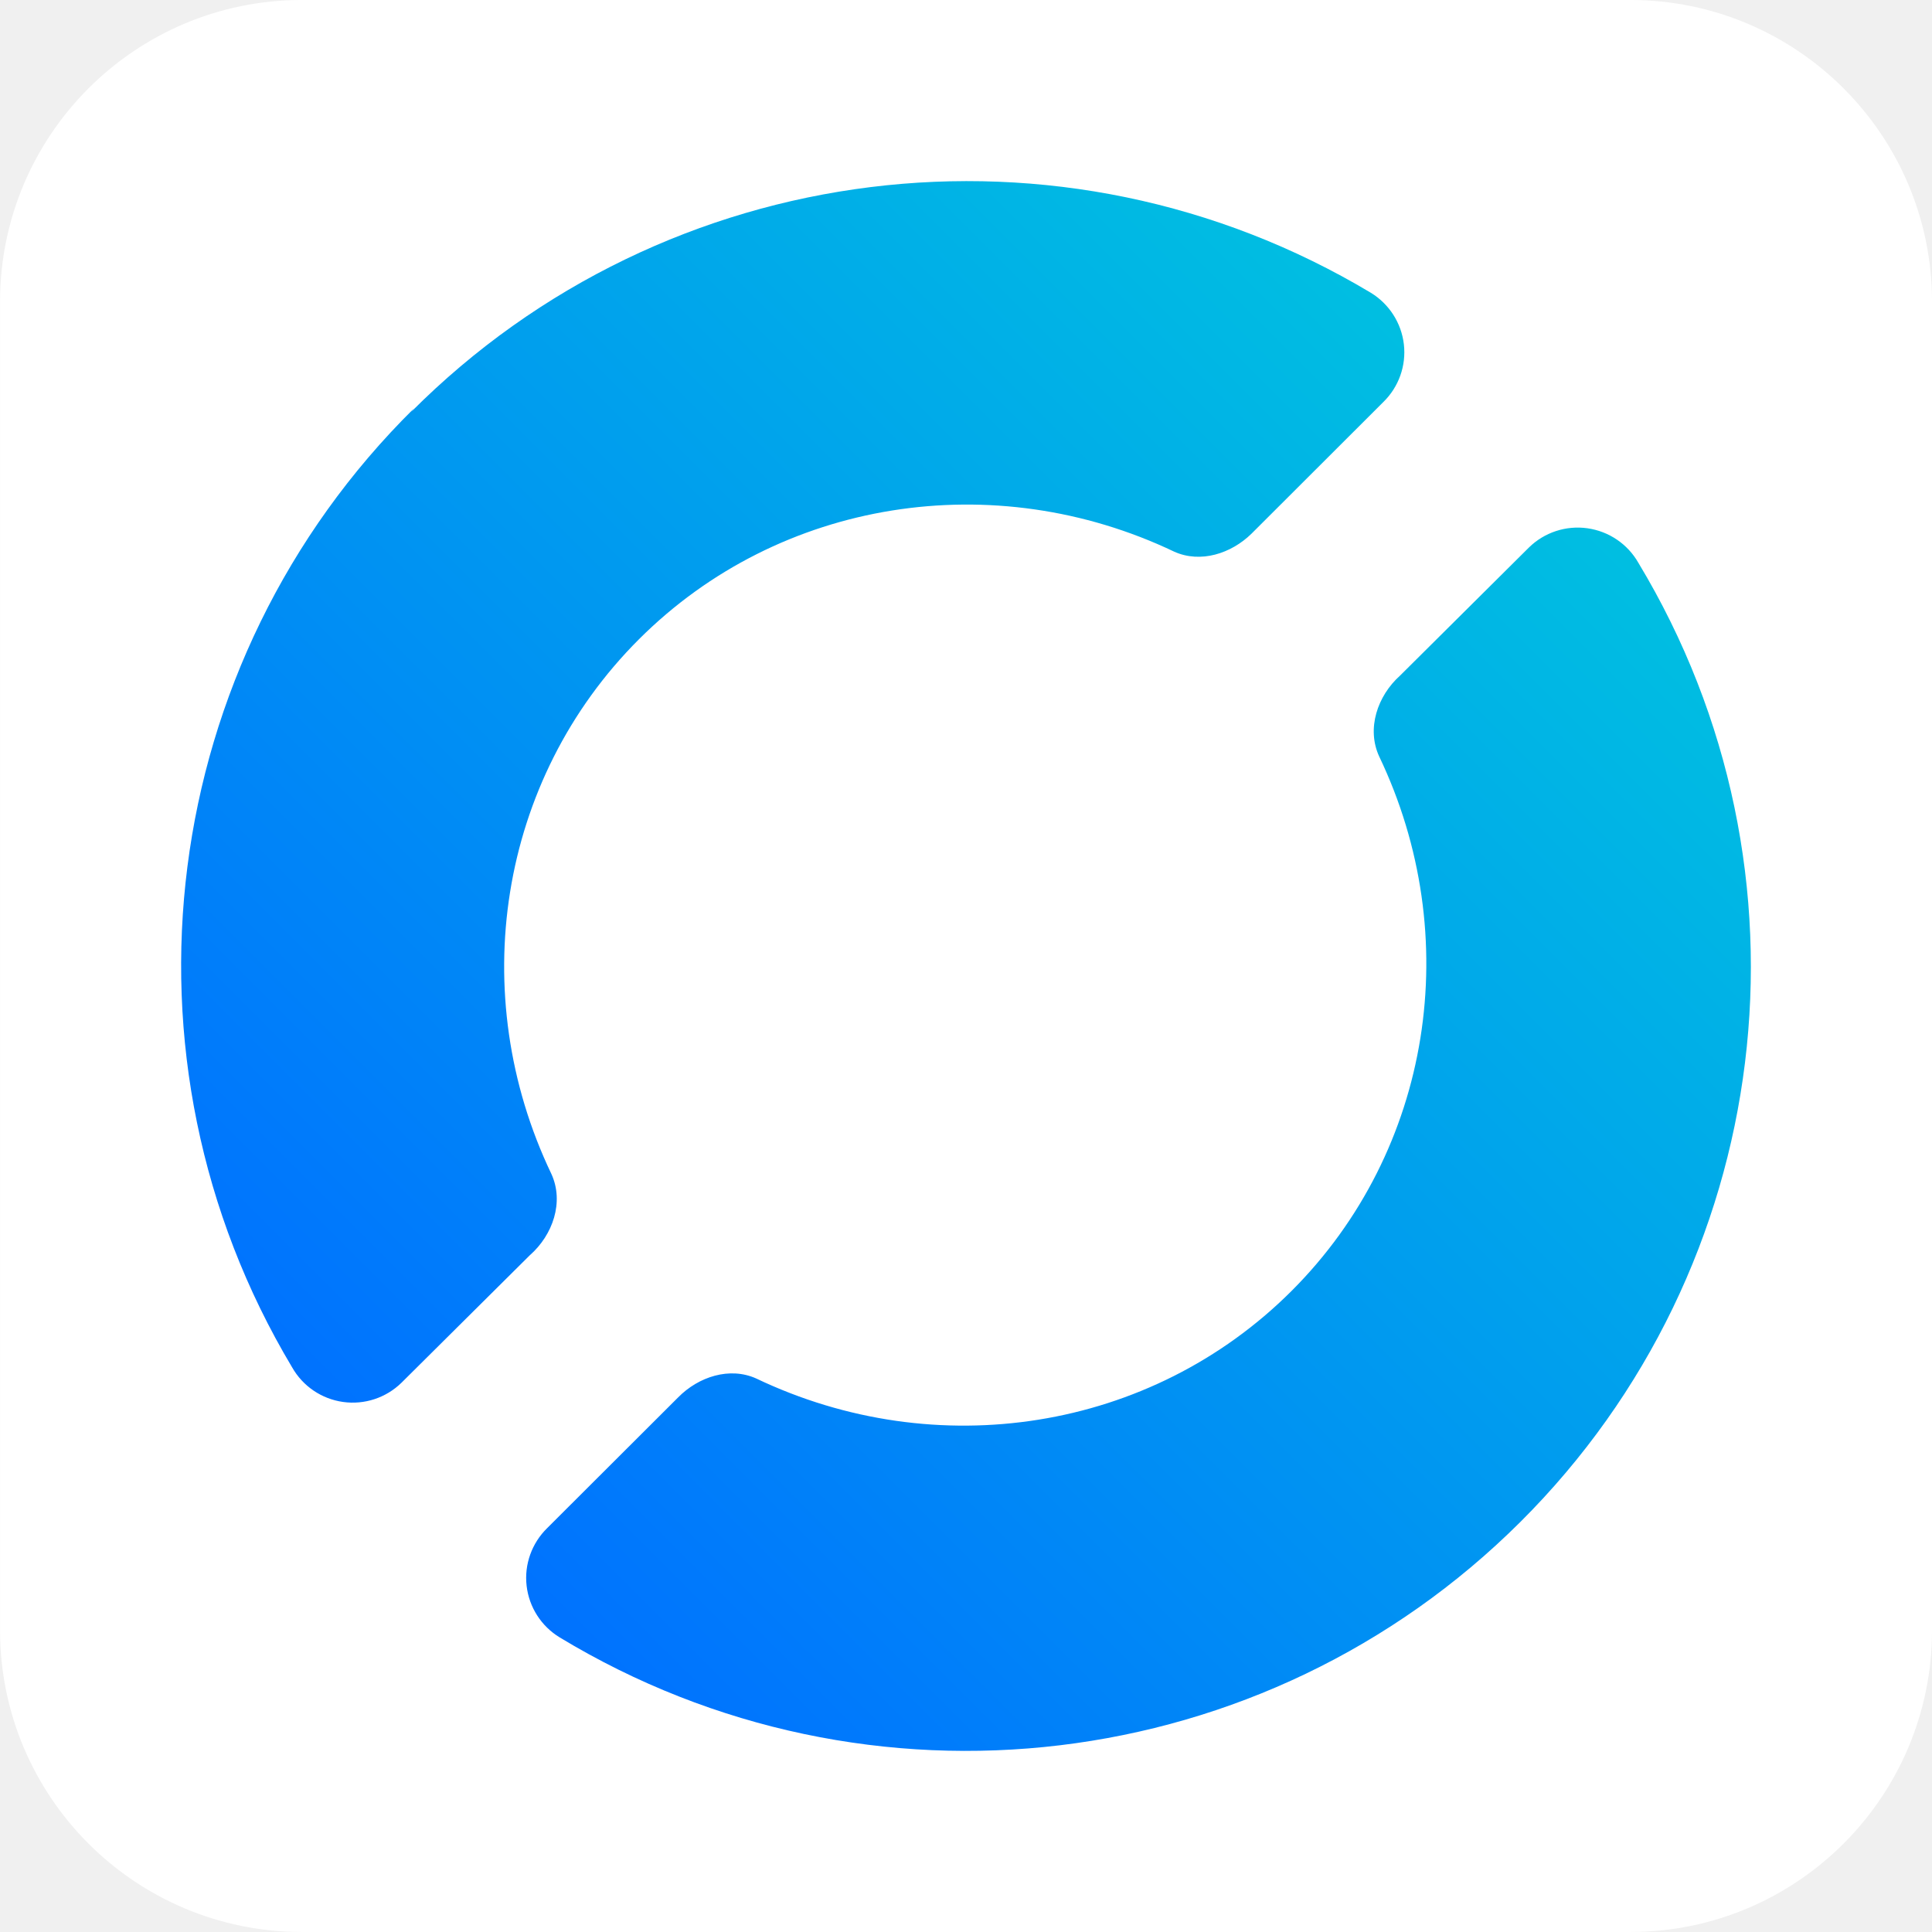
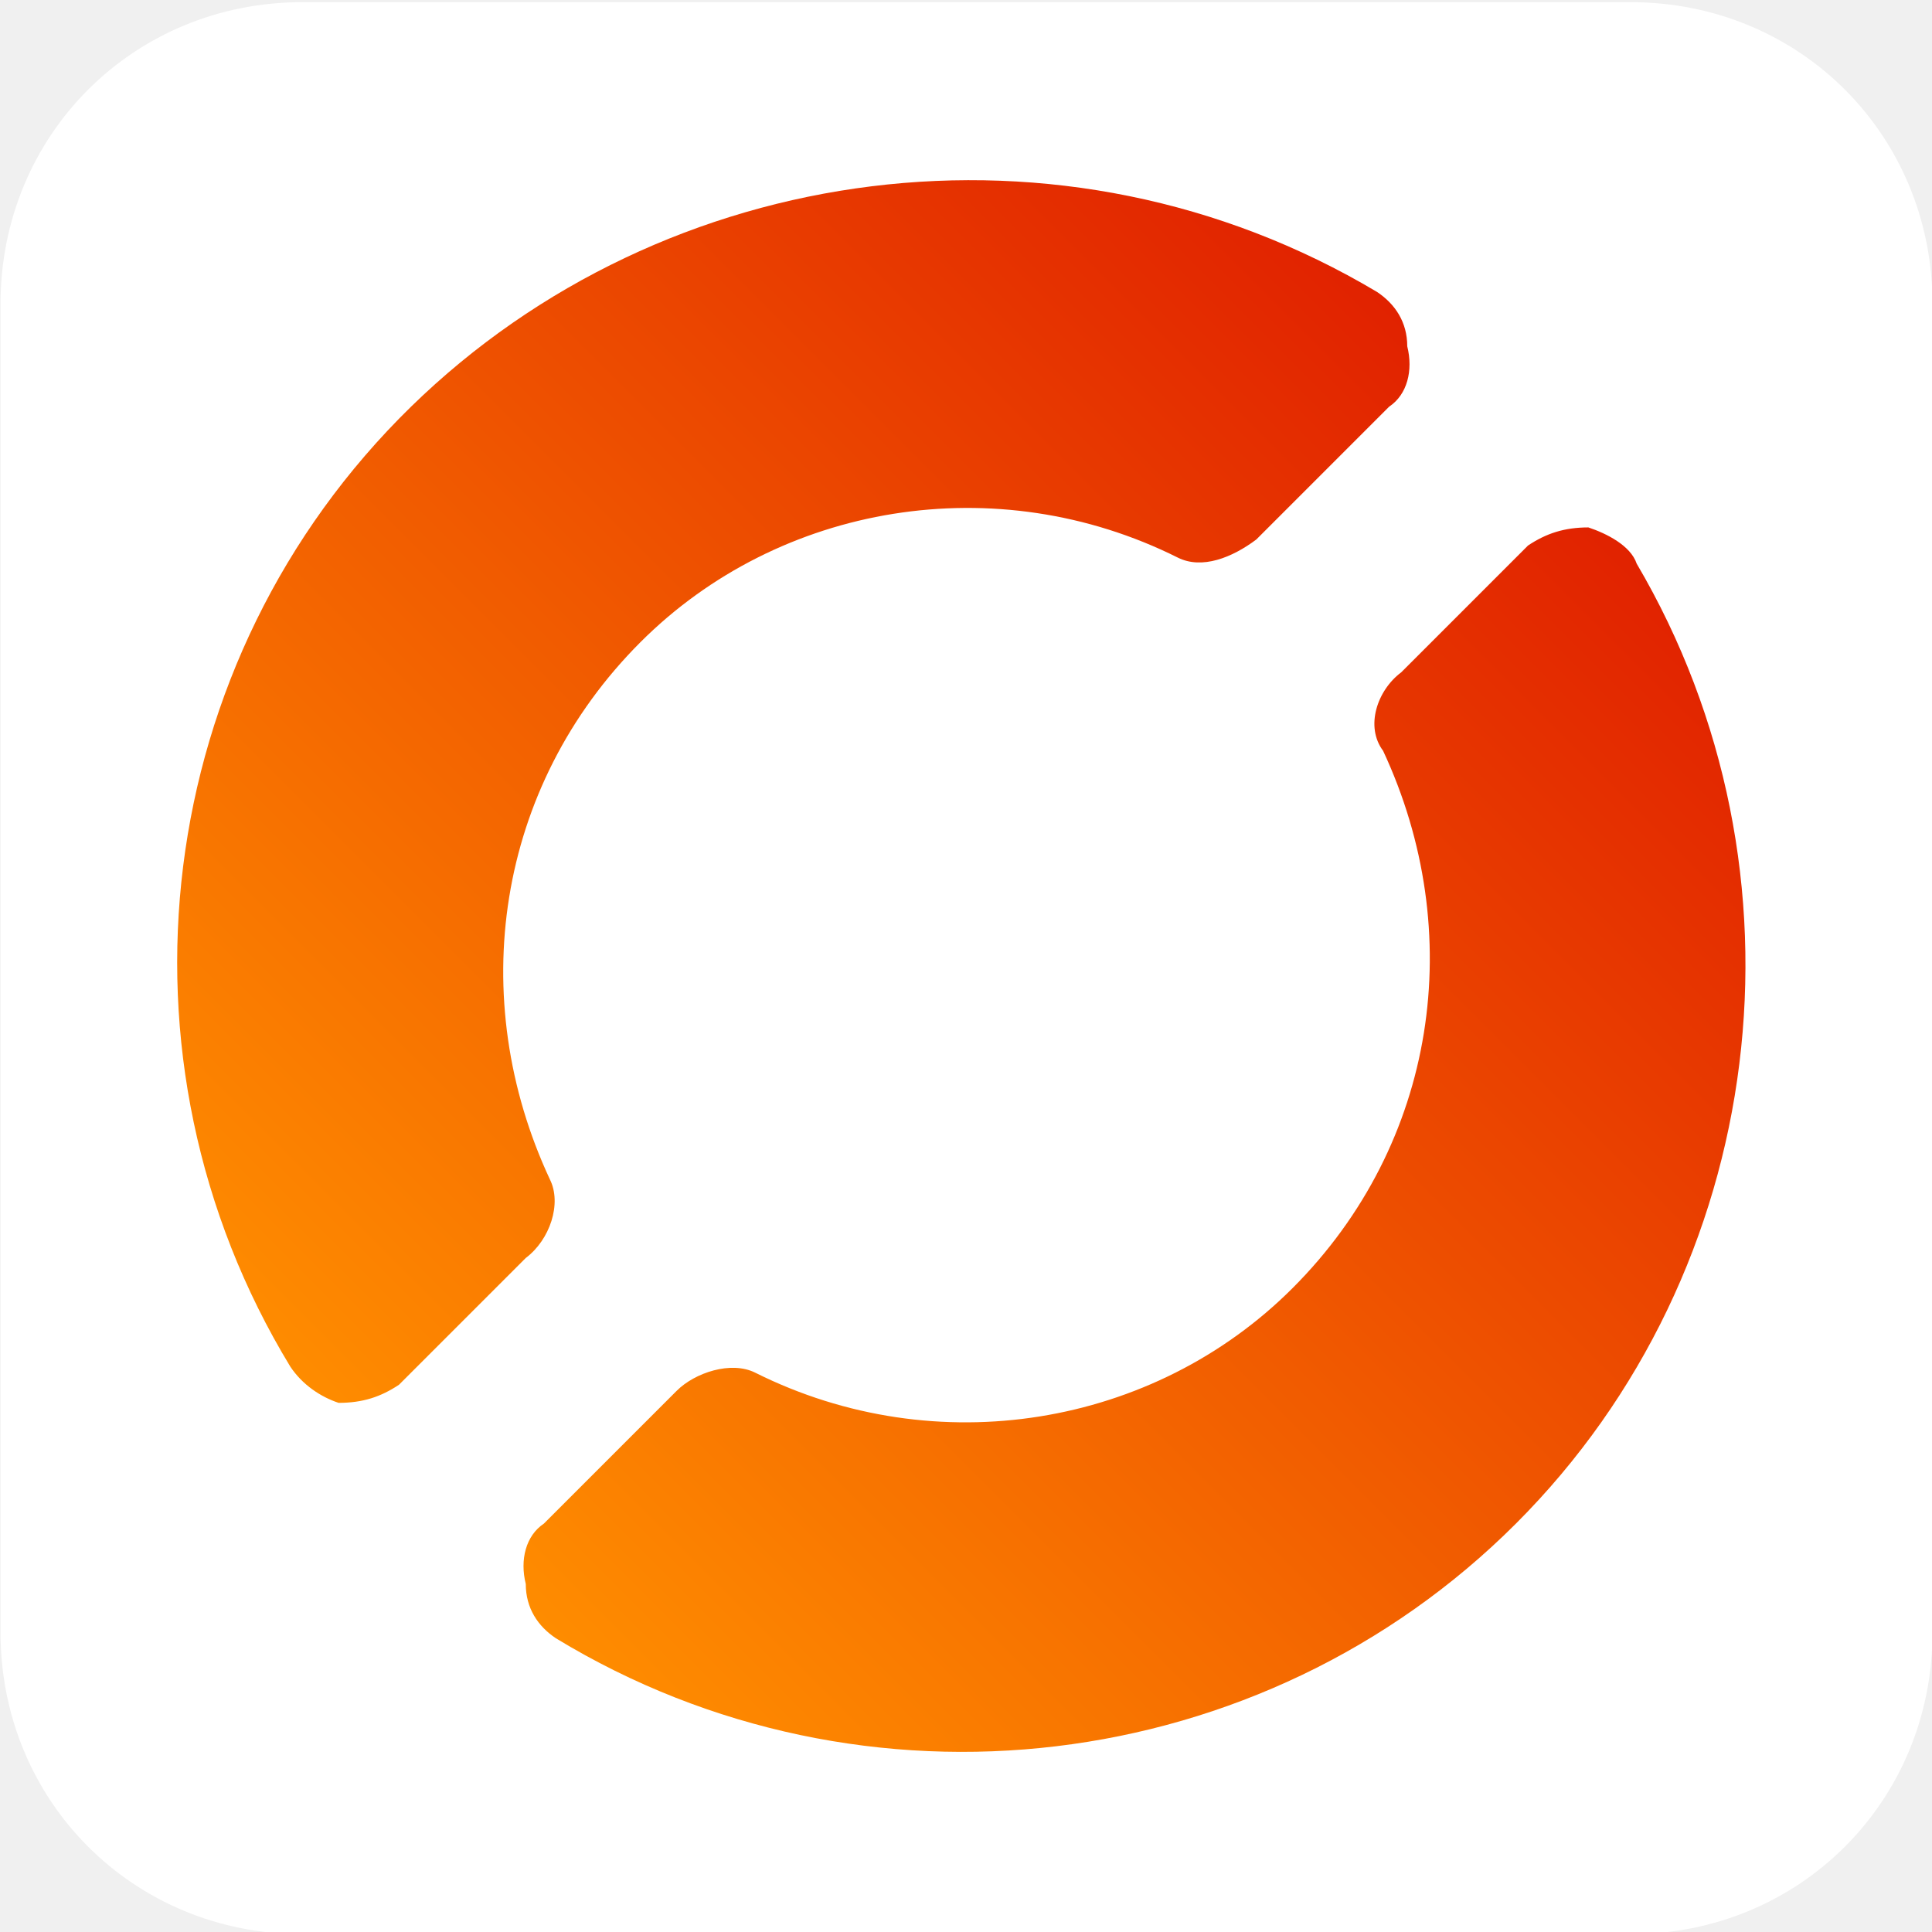
- <svg xmlns="http://www.w3.org/2000/svg" xmlns:xlink="http://www.w3.org/1999/xlink" style="isolation:isolate" viewBox="66.993 897.484 32 32" version="1.1" id="svg11" xml:space="preserve" width="32" height="32">
-   <defs id="defs15">
-     <linearGradient xlink:href="#a" id="linearGradient765" gradientUnits="userSpaceOnUse" gradientTransform="matrix(26.00048,0,0,25.99936,17.98453,891.7487)" x1="0.148" y1="0.851" x2="0.845" y2="0.154" />
-   </defs>
-   <linearGradient id="a" x1="0.148" x2="0.845" y1="0.851" y2="0.154" gradientTransform="matrix(26.301,0,0,26.331,90.67354,911.7572)" gradientUnits="userSpaceOnUse">
-     <stop offset="0" stop-color="#004ba6" id="stop4" style="stop-color:#0071ff;stop-opacity:1;" />
-     <stop offset="1" stop-color="#00bfe1" id="stop6" style="stop-color:#00bfe1;stop-opacity:1;" />
-   </linearGradient>
+ <svg xmlns="http://www.w3.org/2000/svg" version="1.1" id="svg11" x="0px" y="0px" viewBox="0 0 32 32" style="enable-background:new 0 0 32 32;" xml:space="preserve">
+   <style type="text/css">
+ 	.st0{fill:#FFFFFF;}
+ 	.st1{fill:url(#path759_00000168833041509209307190000018018327328098908813_);}
+ </style>
  <g id="g763" transform="translate(52.0085,8.73577)">
    <g id="g761">
-       <rect style="fill:#ffffff;fill-opacity:1;stroke:none;stroke-width:1;stroke-dasharray:none;stroke-opacity:1;paint-order:fill markers stroke" id="rect757" width="32" height="32" x="14.985" y="888.748" rx="5" ry="5" />
-       <path fill="url(#a)" d="m 40.309,897.816 -2.135,2.122 c -0.376,0.337 -0.557,0.879 -0.347,1.337 1.423,2.976 0.883,6.524 -1.451,8.856 -2.335,2.331 -5.887,2.871 -8.867,1.449 -0.439,-0.197 -0.954,-0.03 -1.292,0.313 l -2.17,2.166 c -0.255,0.25 -0.381,0.602 -0.34,0.956 0.041,0.354 0.243,0.669 0.548,0.854 5.113,3.095 11.679,2.306 15.911,-1.912 4.232,-4.216 5.039,-10.773 1.955,-15.887 -0.177,-0.311 -0.489,-0.522 -0.844,-0.572 -0.355,-0.05 -0.713,0.068 -0.968,0.318 z M 21.843,895.511 c -4.253,4.2 -5.086,10.758 -2.02,15.885 0.177,0.312 0.488,0.523 0.843,0.573 0.355,0.05 0.713,-0.068 0.969,-0.319 l 2.123,-2.109 c 0.385,-0.337 0.572,-0.885 0.359,-1.349 -1.423,-2.976 -0.884,-6.524 1.451,-8.856 2.334,-2.331 5.887,-2.871 8.866,-1.45 0.434,0.195 0.942,0.033 1.281,-0.3 l 2.182,-2.179 c 0.255,-0.249 0.381,-0.601 0.34,-0.956 -0.041,-0.353 -0.243,-0.668 -0.548,-0.854 -5.122,-3.068 -11.678,-2.255 -15.893,1.972 z" id="path759" style="fill:url(#linearGradient765);stroke-width:0.988" />
+       <path id="rect757" class="st0" d="M-47-8.7h22c2.8,0,5,2.2,5,5v22c0,2.8-2.2,5-5,5h-22c-2.8,0-5-2.2-5-5v-22    C-52-6.5-49.8-8.7-47-8.7z" />
+       <linearGradient id="path759_00000082350364805402969150000010797792460627561093_" gradientUnits="userSpaceOnUse" x1="-961.168" y1="561.816" x2="-960.471" y2="562.513" gradientTransform="matrix(26.0005 0 0 -25.9994 24945.678 14623.267)">
+         <stop offset="0" style="stop-color:#FF8E00" />
+         <stop offset="1" style="stop-color:#E12200" />
+       </linearGradient>
+       <path id="path759" style="fill:url(#path759_00000082350364805402969150000010797792460627561093_);" d="    M-26.7,0.3l-2.1,2.1c-0.4,0.3-0.6,0.9-0.3,1.3c1.4,3,0.9,6.5-1.5,8.9c-2.3,2.3-5.9,2.9-8.9,1.4c-0.4-0.2-1,0-1.3,0.3l-2.2,2.2    c-0.3,0.2-0.4,0.6-0.3,1c0,0.4,0.2,0.7,0.5,0.9c5.1,3.1,11.7,2.3,15.9-1.9c4.2-4.2,5-10.8,2-15.9C-25,0.3-25.4,0.1-25.7,0    C-26.1,0-26.4,0.1-26.7,0.3L-26.7,0.3z M-45.2-2c-4.3,4.2-5.1,10.8-2,15.9c0.2,0.3,0.5,0.5,0.8,0.6c0.4,0,0.7-0.1,1-0.3l2.1-2.1    c0.4-0.3,0.6-0.9,0.4-1.3c-1.4-3-0.9-6.5,1.5-8.9c2.3-2.3,5.9-2.9,8.9-1.4c0.4,0.2,0.9,0,1.3-0.3l2.2-2.2c0.3-0.2,0.4-0.6,0.3-1    c0-0.4-0.2-0.7-0.5-0.9C-34.4-7-41-6.1-45.2-2L-45.2-2z" />
    </g>
  </g>
</svg>
